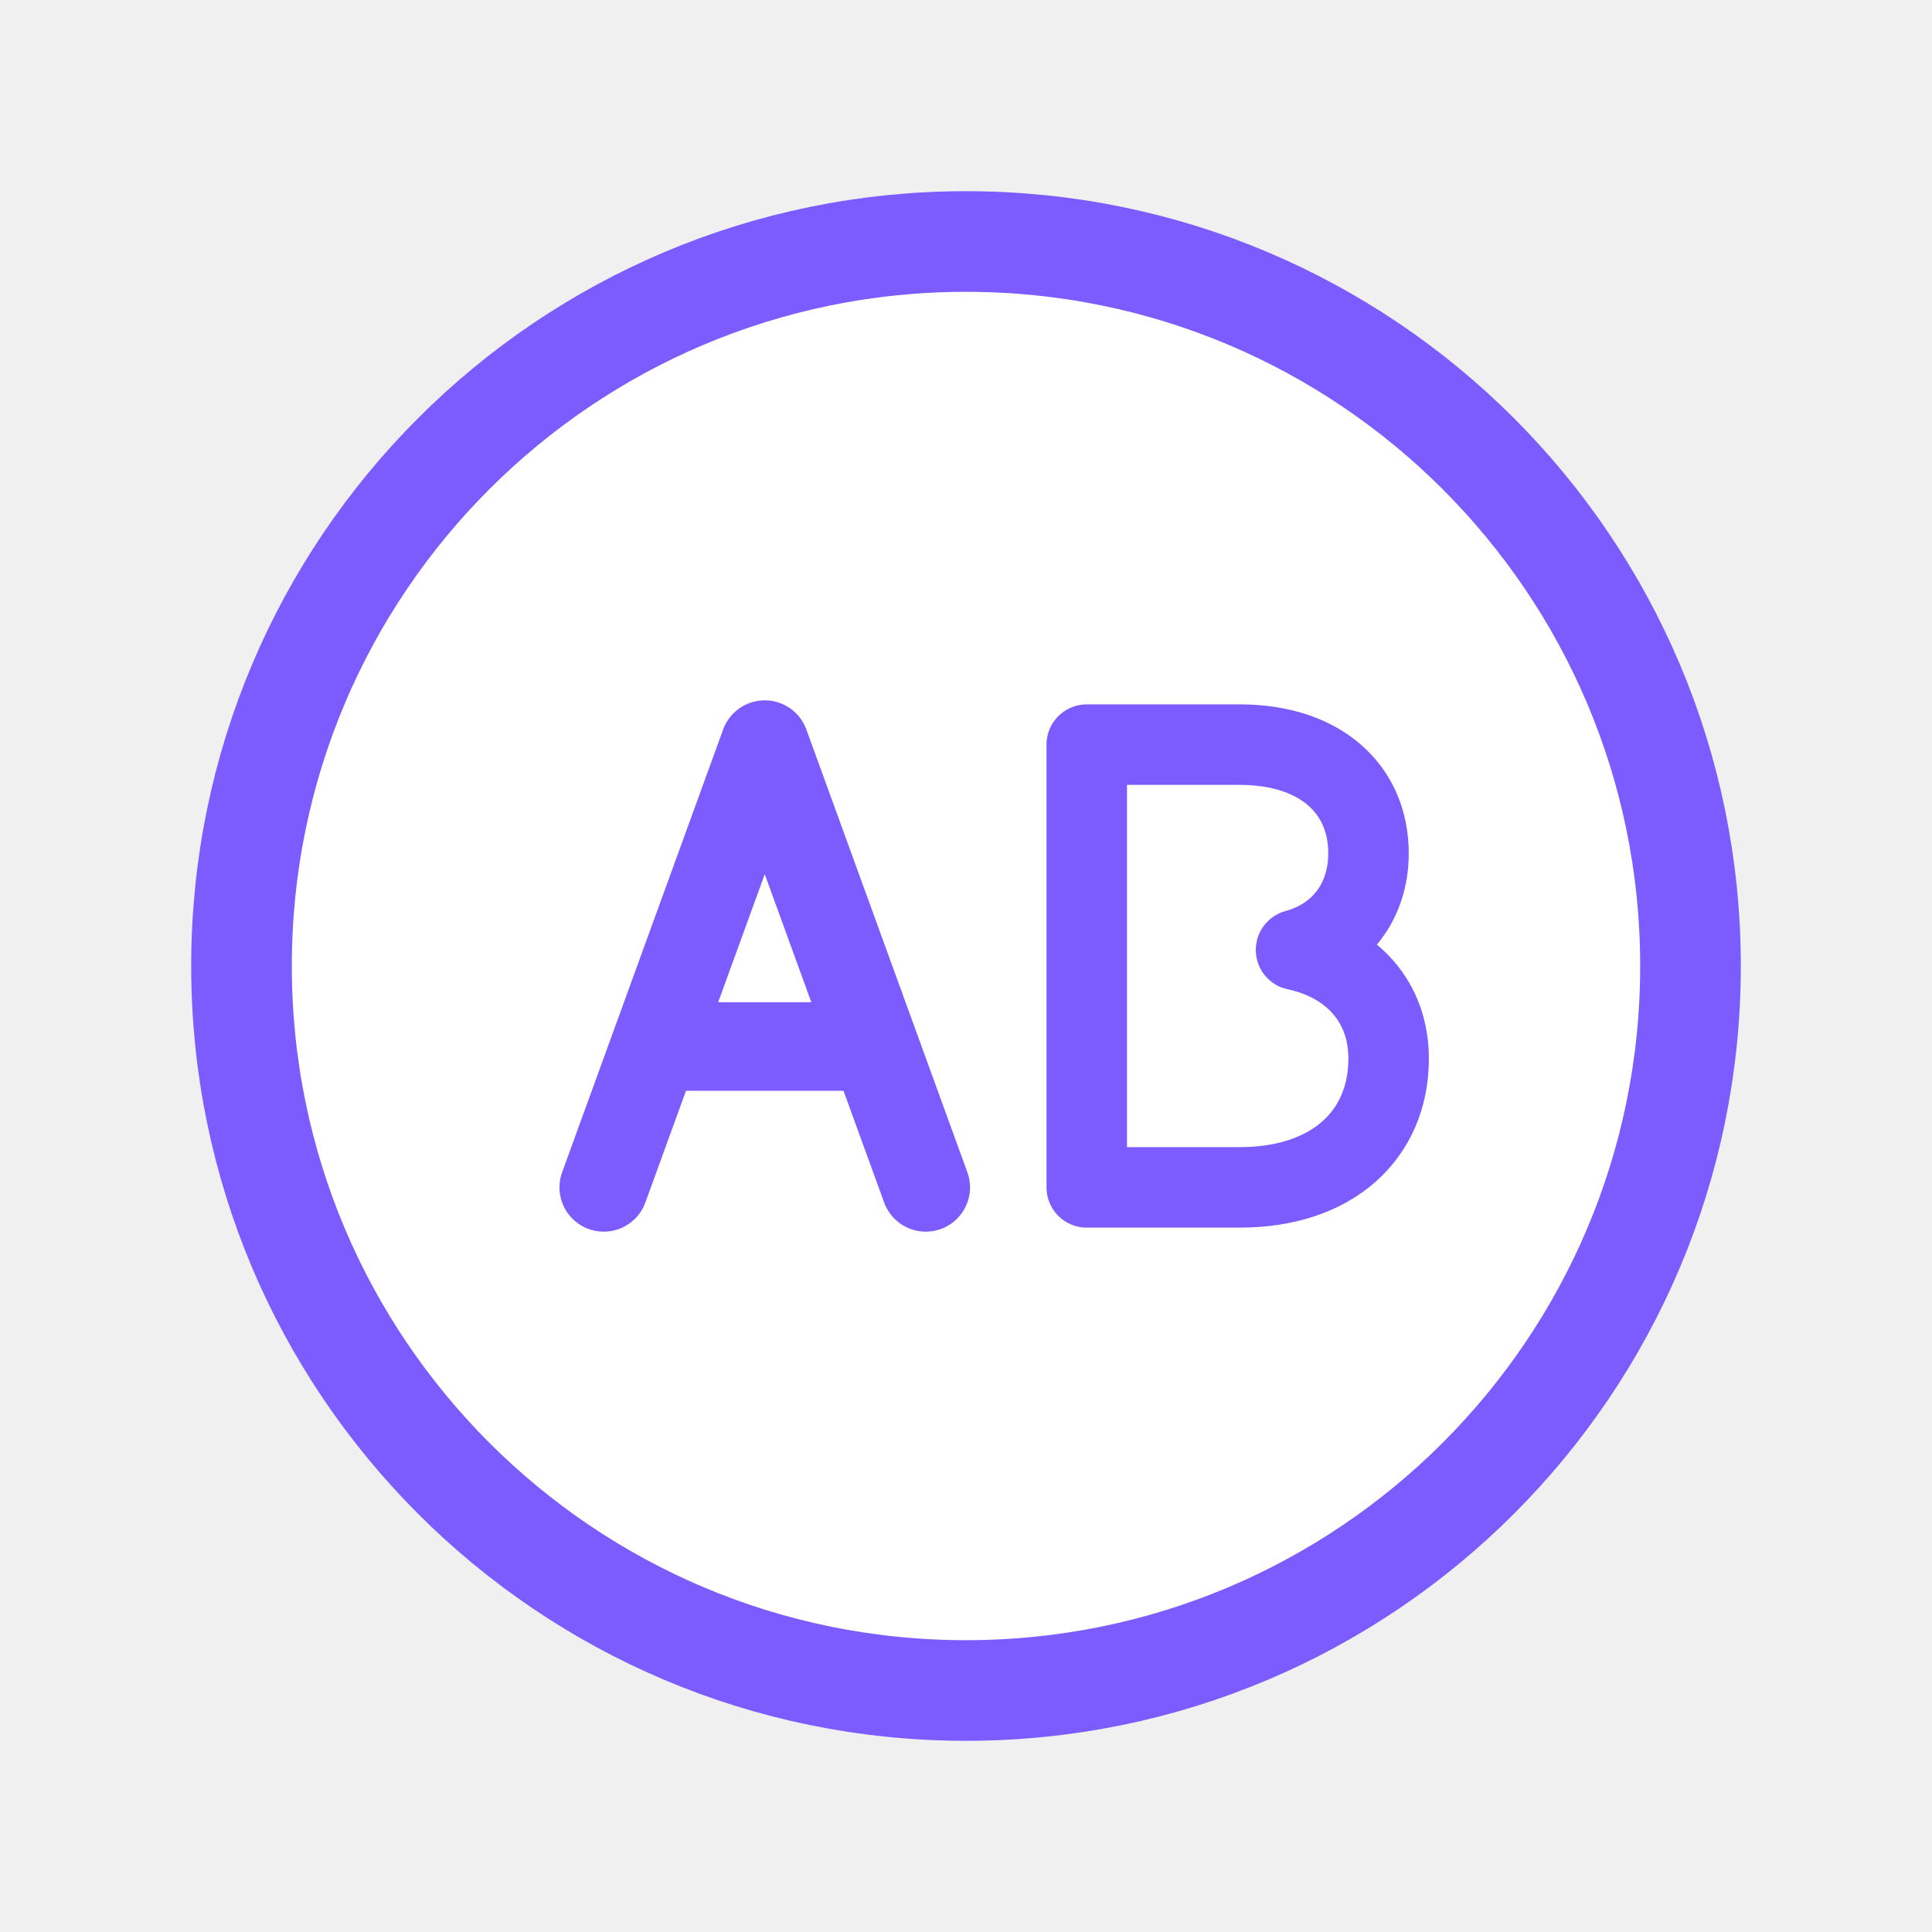
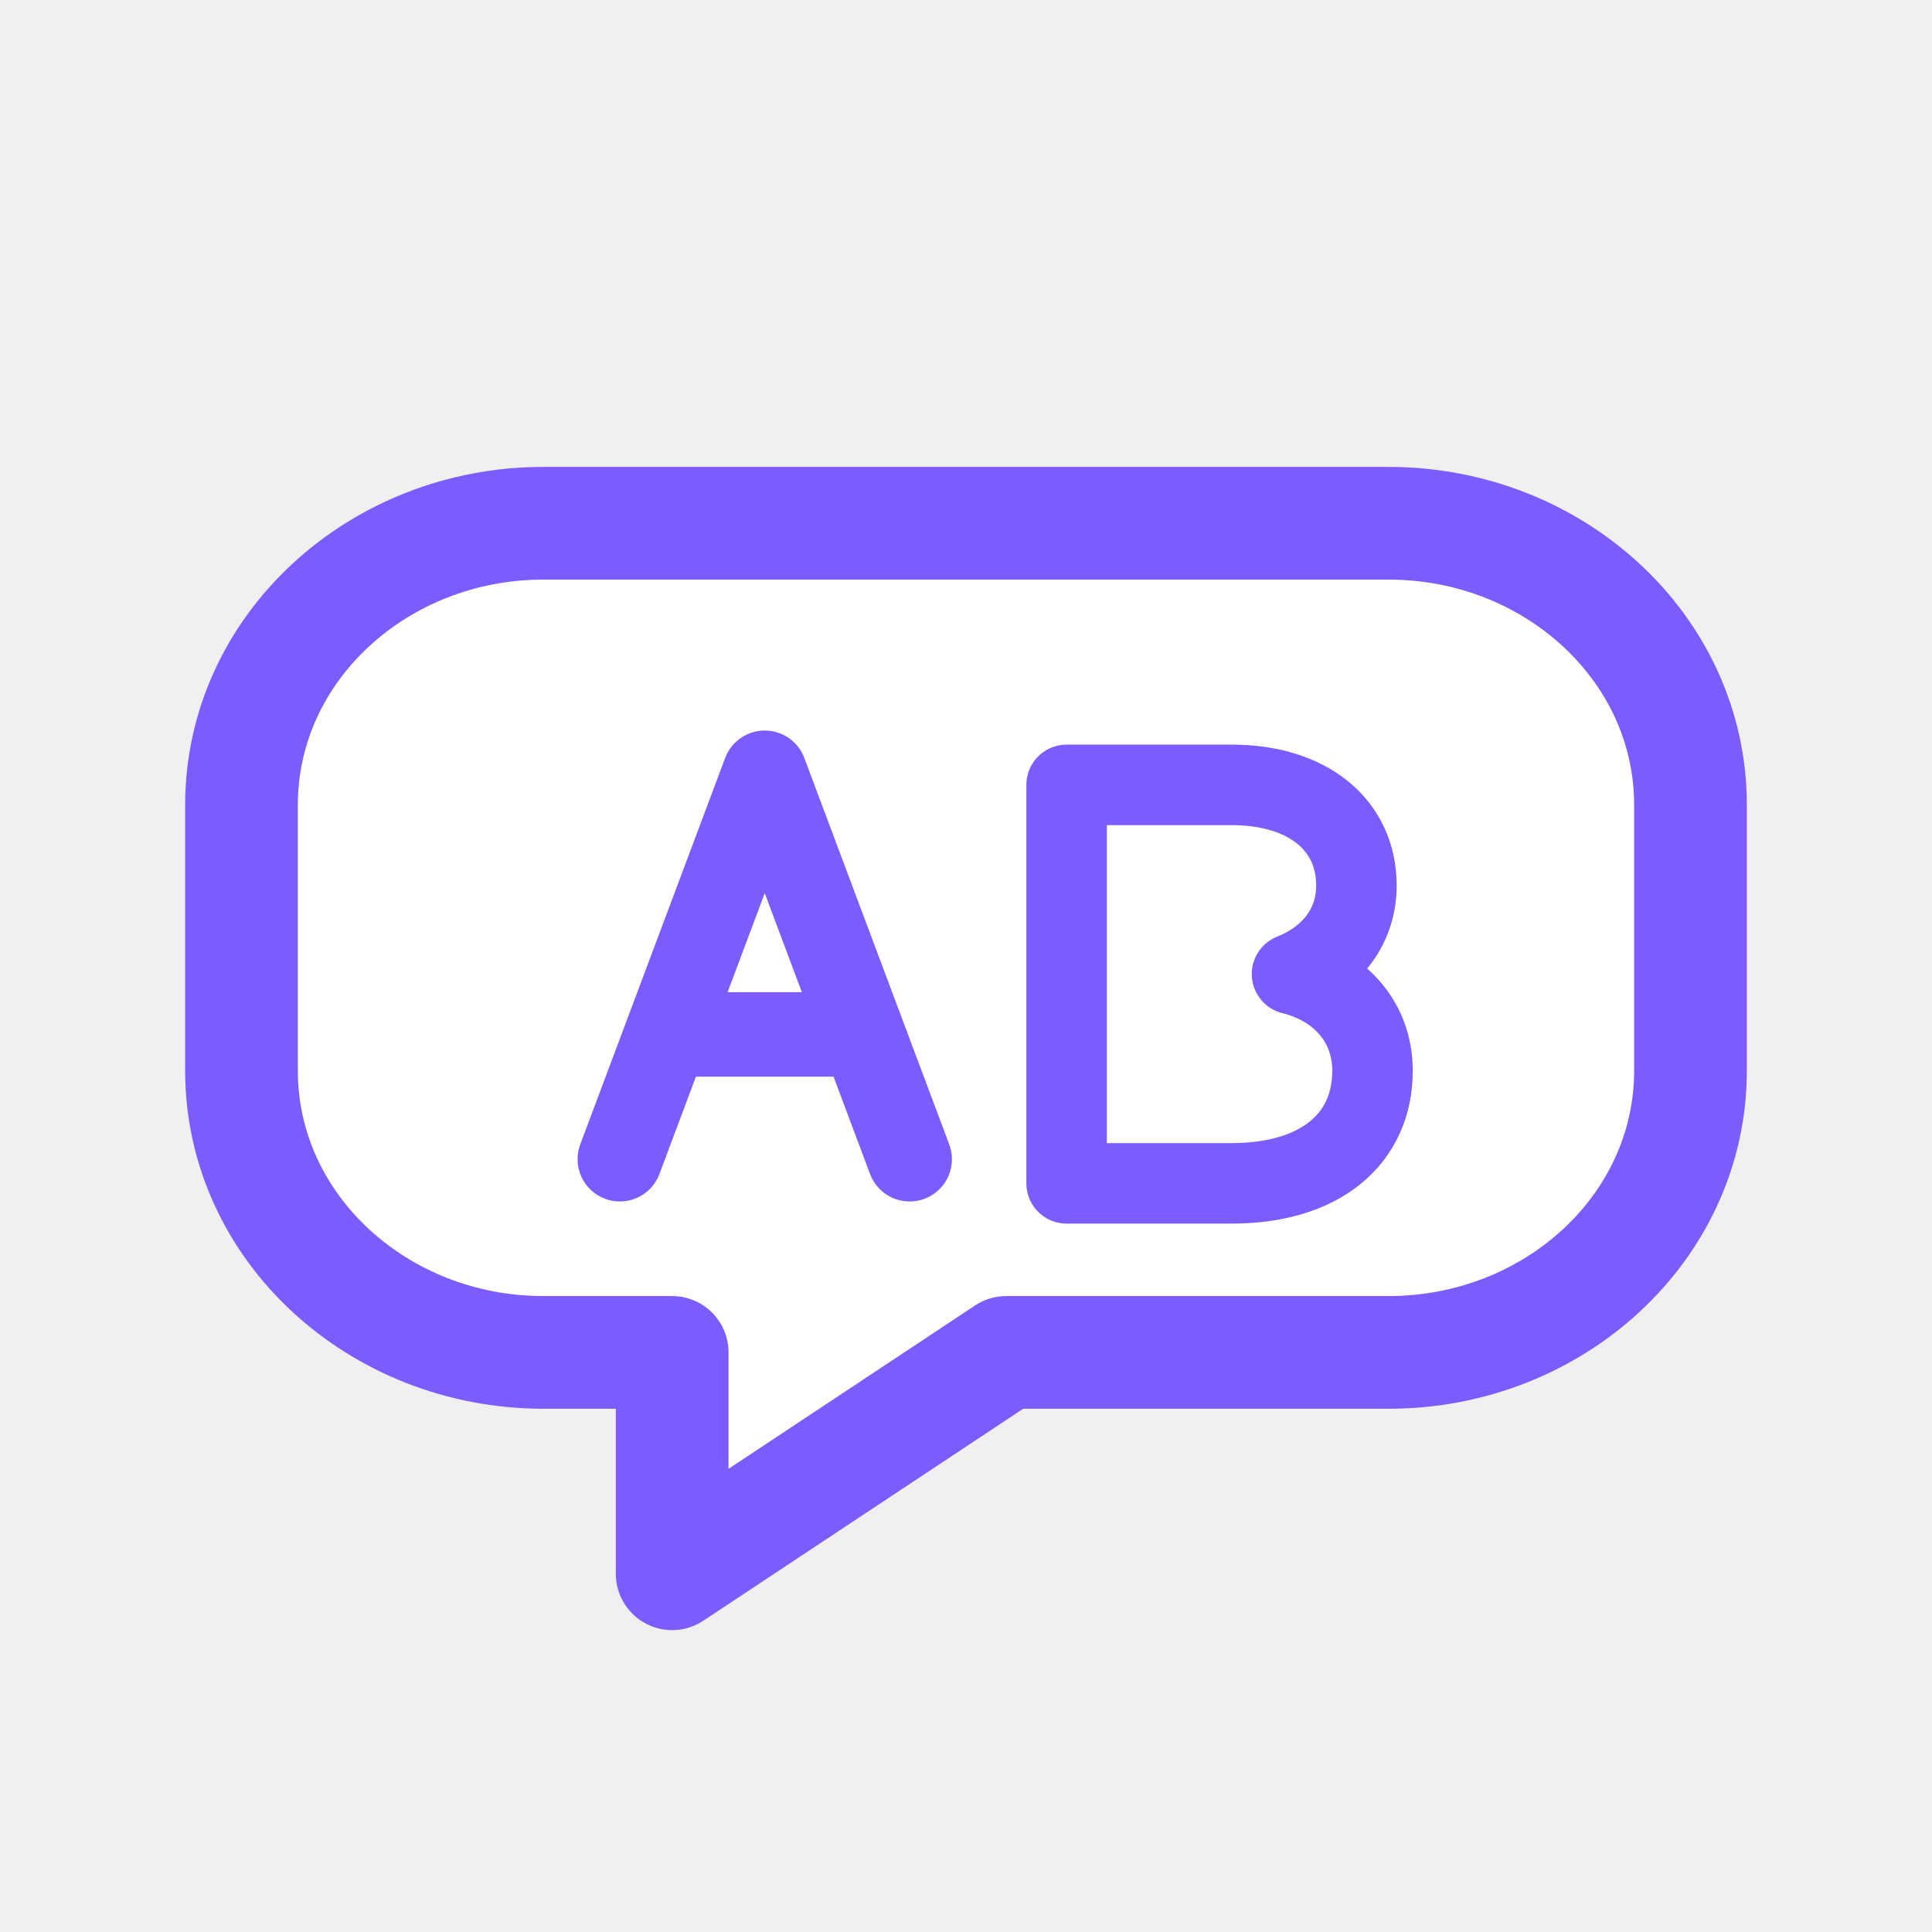
<svg xmlns="http://www.w3.org/2000/svg" viewBox="0 0 48 48" fill="none">
-   <circle cx="24" cy="24" r="18" fill="#fff" stroke="#7C5CFF" stroke-width="2.5" />
-   <path d="M15 29.5l4-11 4 11M16.3 26h5.4" stroke="#7C5CFF" stroke-width="2.2" stroke-linecap="round" stroke-linejoin="round" />
-   <path d="M27 18.5h3.8c2 0 3.2 1.1 3.2 2.7 0 1.2-.7 2.1-1.8 2.4 1.4.3 2.3 1.3 2.3 2.7 0 1.9-1.4 3.2-3.7 3.2H27v-11z" stroke="#7C5CFF" stroke-width="2" stroke-linecap="round" stroke-linejoin="round" />
+   <path d="M13.5 13h21c4.1 0 7.5 3.1 7.5 7v6.6c0 3.9-3.4 7-7.5 7H25l-8.3 5.5v-5.5h-3.2c-4.1 0-7.5-3.1-7.5-7V20c0-3.9 3.4-7 7.5-7Z" fill="#fff" stroke="#7C5CFF" stroke-width="2.8" stroke-linejoin="round" />
+   <path d="M15.4 28.8 19 19.2l3.6 9.6M16.6 25.7h4.8" stroke="#7C5CFF" stroke-width="2.1" stroke-linecap="round" stroke-linejoin="round" />
+   <path d="M26.5 19.5h4.1c1.9 0 3.1 1 3.1 2.5 0 1-.6 1.8-1.6 2.2 1.2.3 2 1.2 2 2.4 0 1.7-1.3 2.8-3.5 2.8h-4.1v-9.9Z" stroke="#7C5CFF" stroke-width="2" stroke-linecap="round" stroke-linejoin="round" />
</svg>
